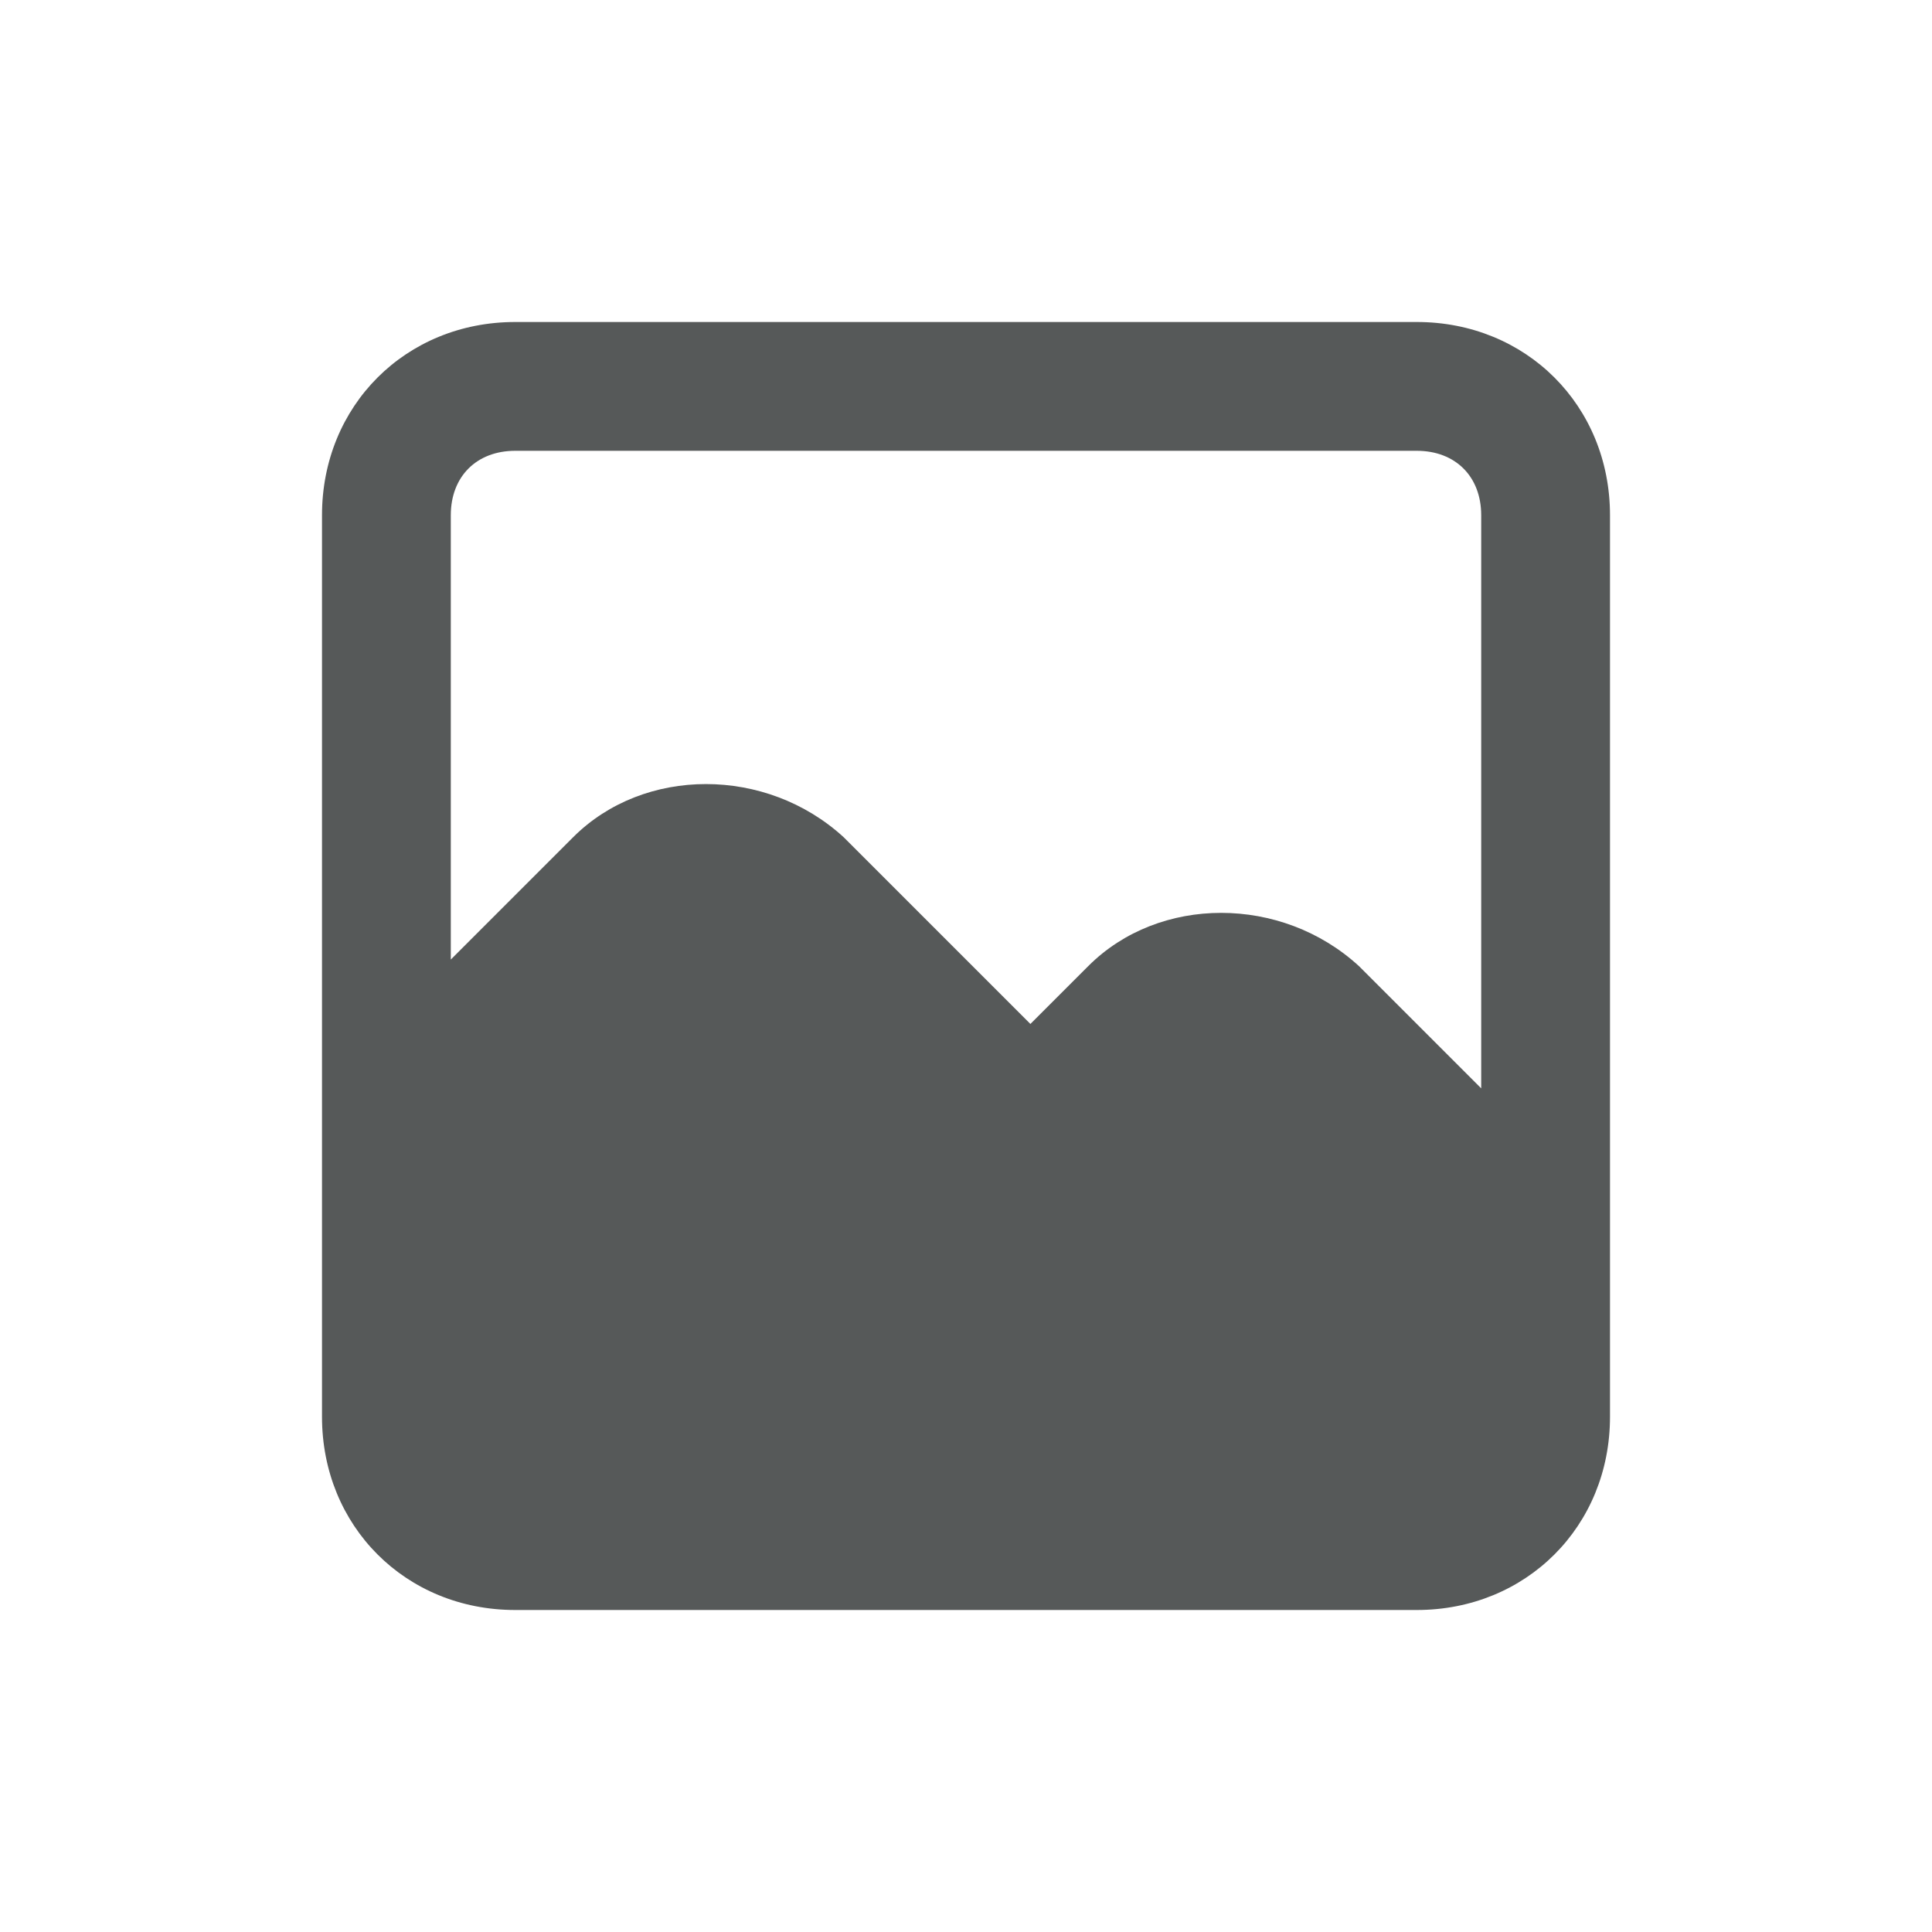
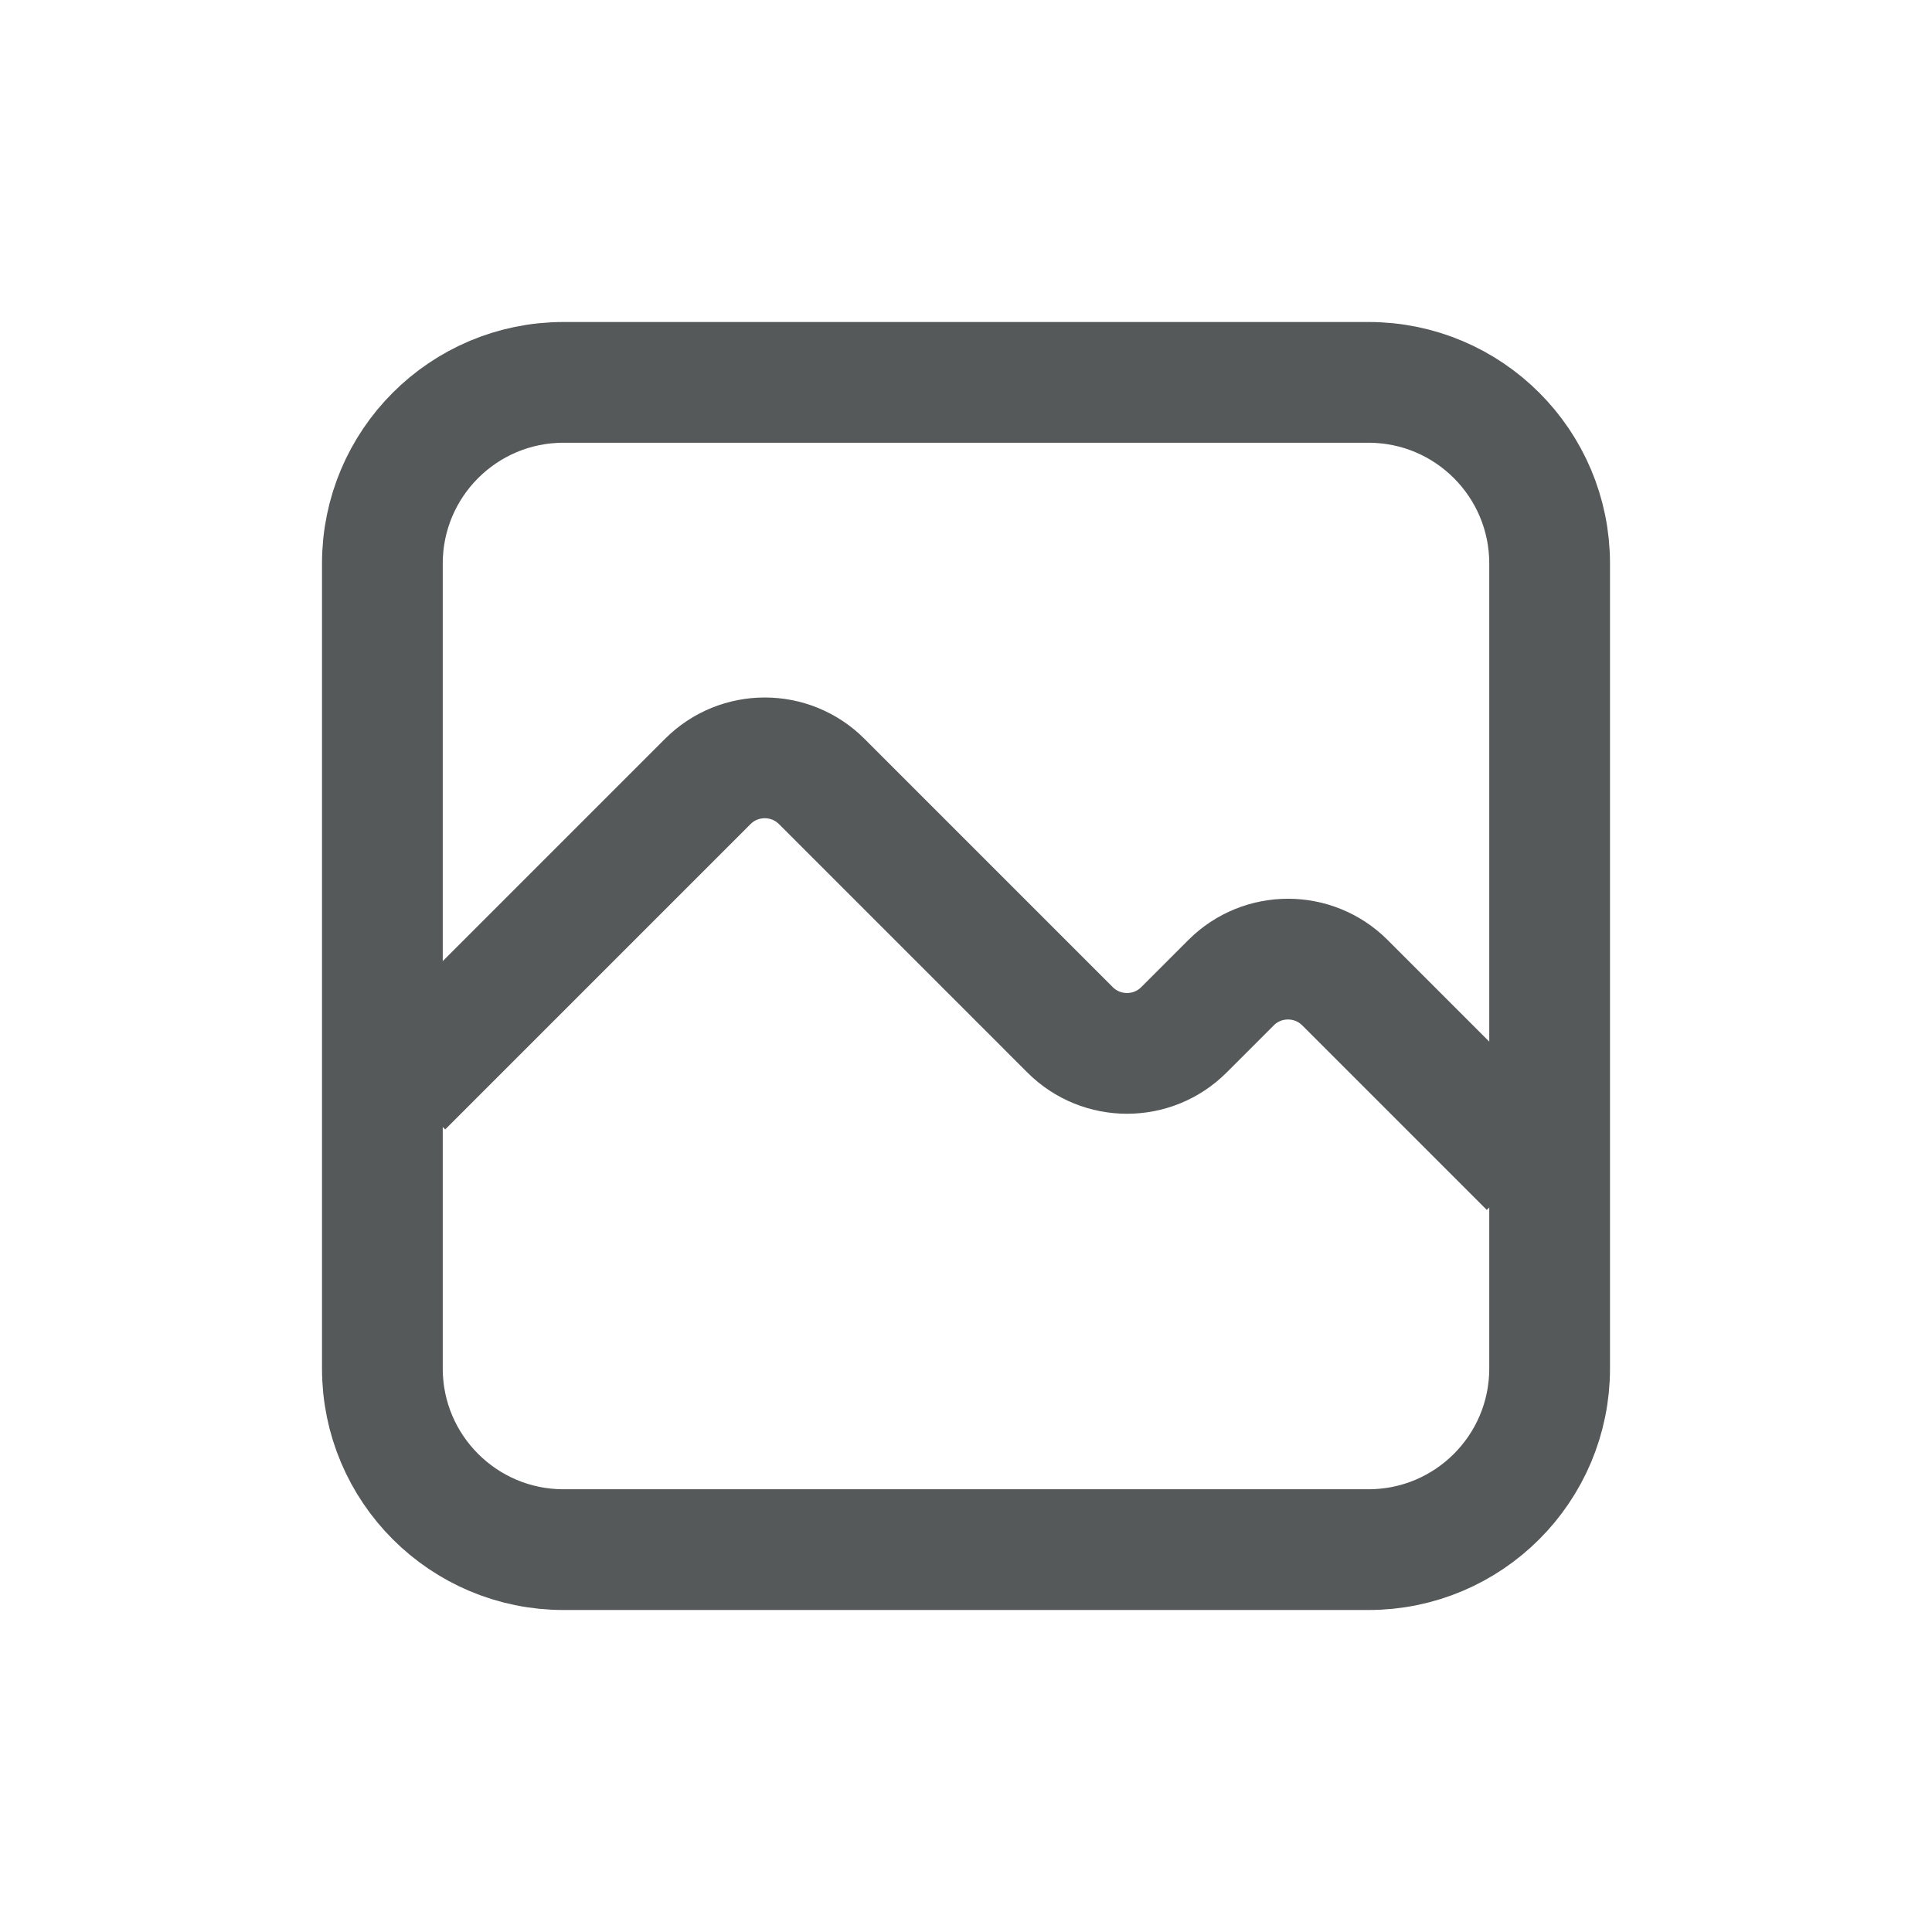
<svg xmlns="http://www.w3.org/2000/svg" width="24" height="24" viewBox="0 0 24 24" fill="none">
-   <path d="M17.6 4H6.4C5.04 4 4 5.04 4 6.4V17.6C4 18.96 5.04 20 6.4 20H17.6C18.96 20 20 18.96 20 17.6V6.4C20 5.04 18.96 4 17.6 4ZM18.4 13.52L16.88 12C15.92 11.12 14.4 11.12 13.52 12L12.8 12.72L10.48 10.4C9.52 9.52 8 9.52 7.12 10.4L5.6 11.92V6.4C5.6 5.92 5.92 5.6 6.4 5.6H17.6C18.08 5.6 18.4 5.92 18.4 6.4V13.52Z" fill="#565959" />
+   <path d="M5 13.5L8.793 9.707C9.183 9.317 9.817 9.317 10.207 9.707L13.293 12.793C13.683 13.183 14.317 13.183 14.707 12.793L15.293 12.207C15.683 11.817 16.317 11.817 16.707 12.207L19 14.5" stroke="#565959" stroke-width="1.5" />
+   <rect x="4.75" y="4.75" width="14.5" height="14.5" rx="2.25" stroke="#565959" stroke-width="1.5" />
</svg>
